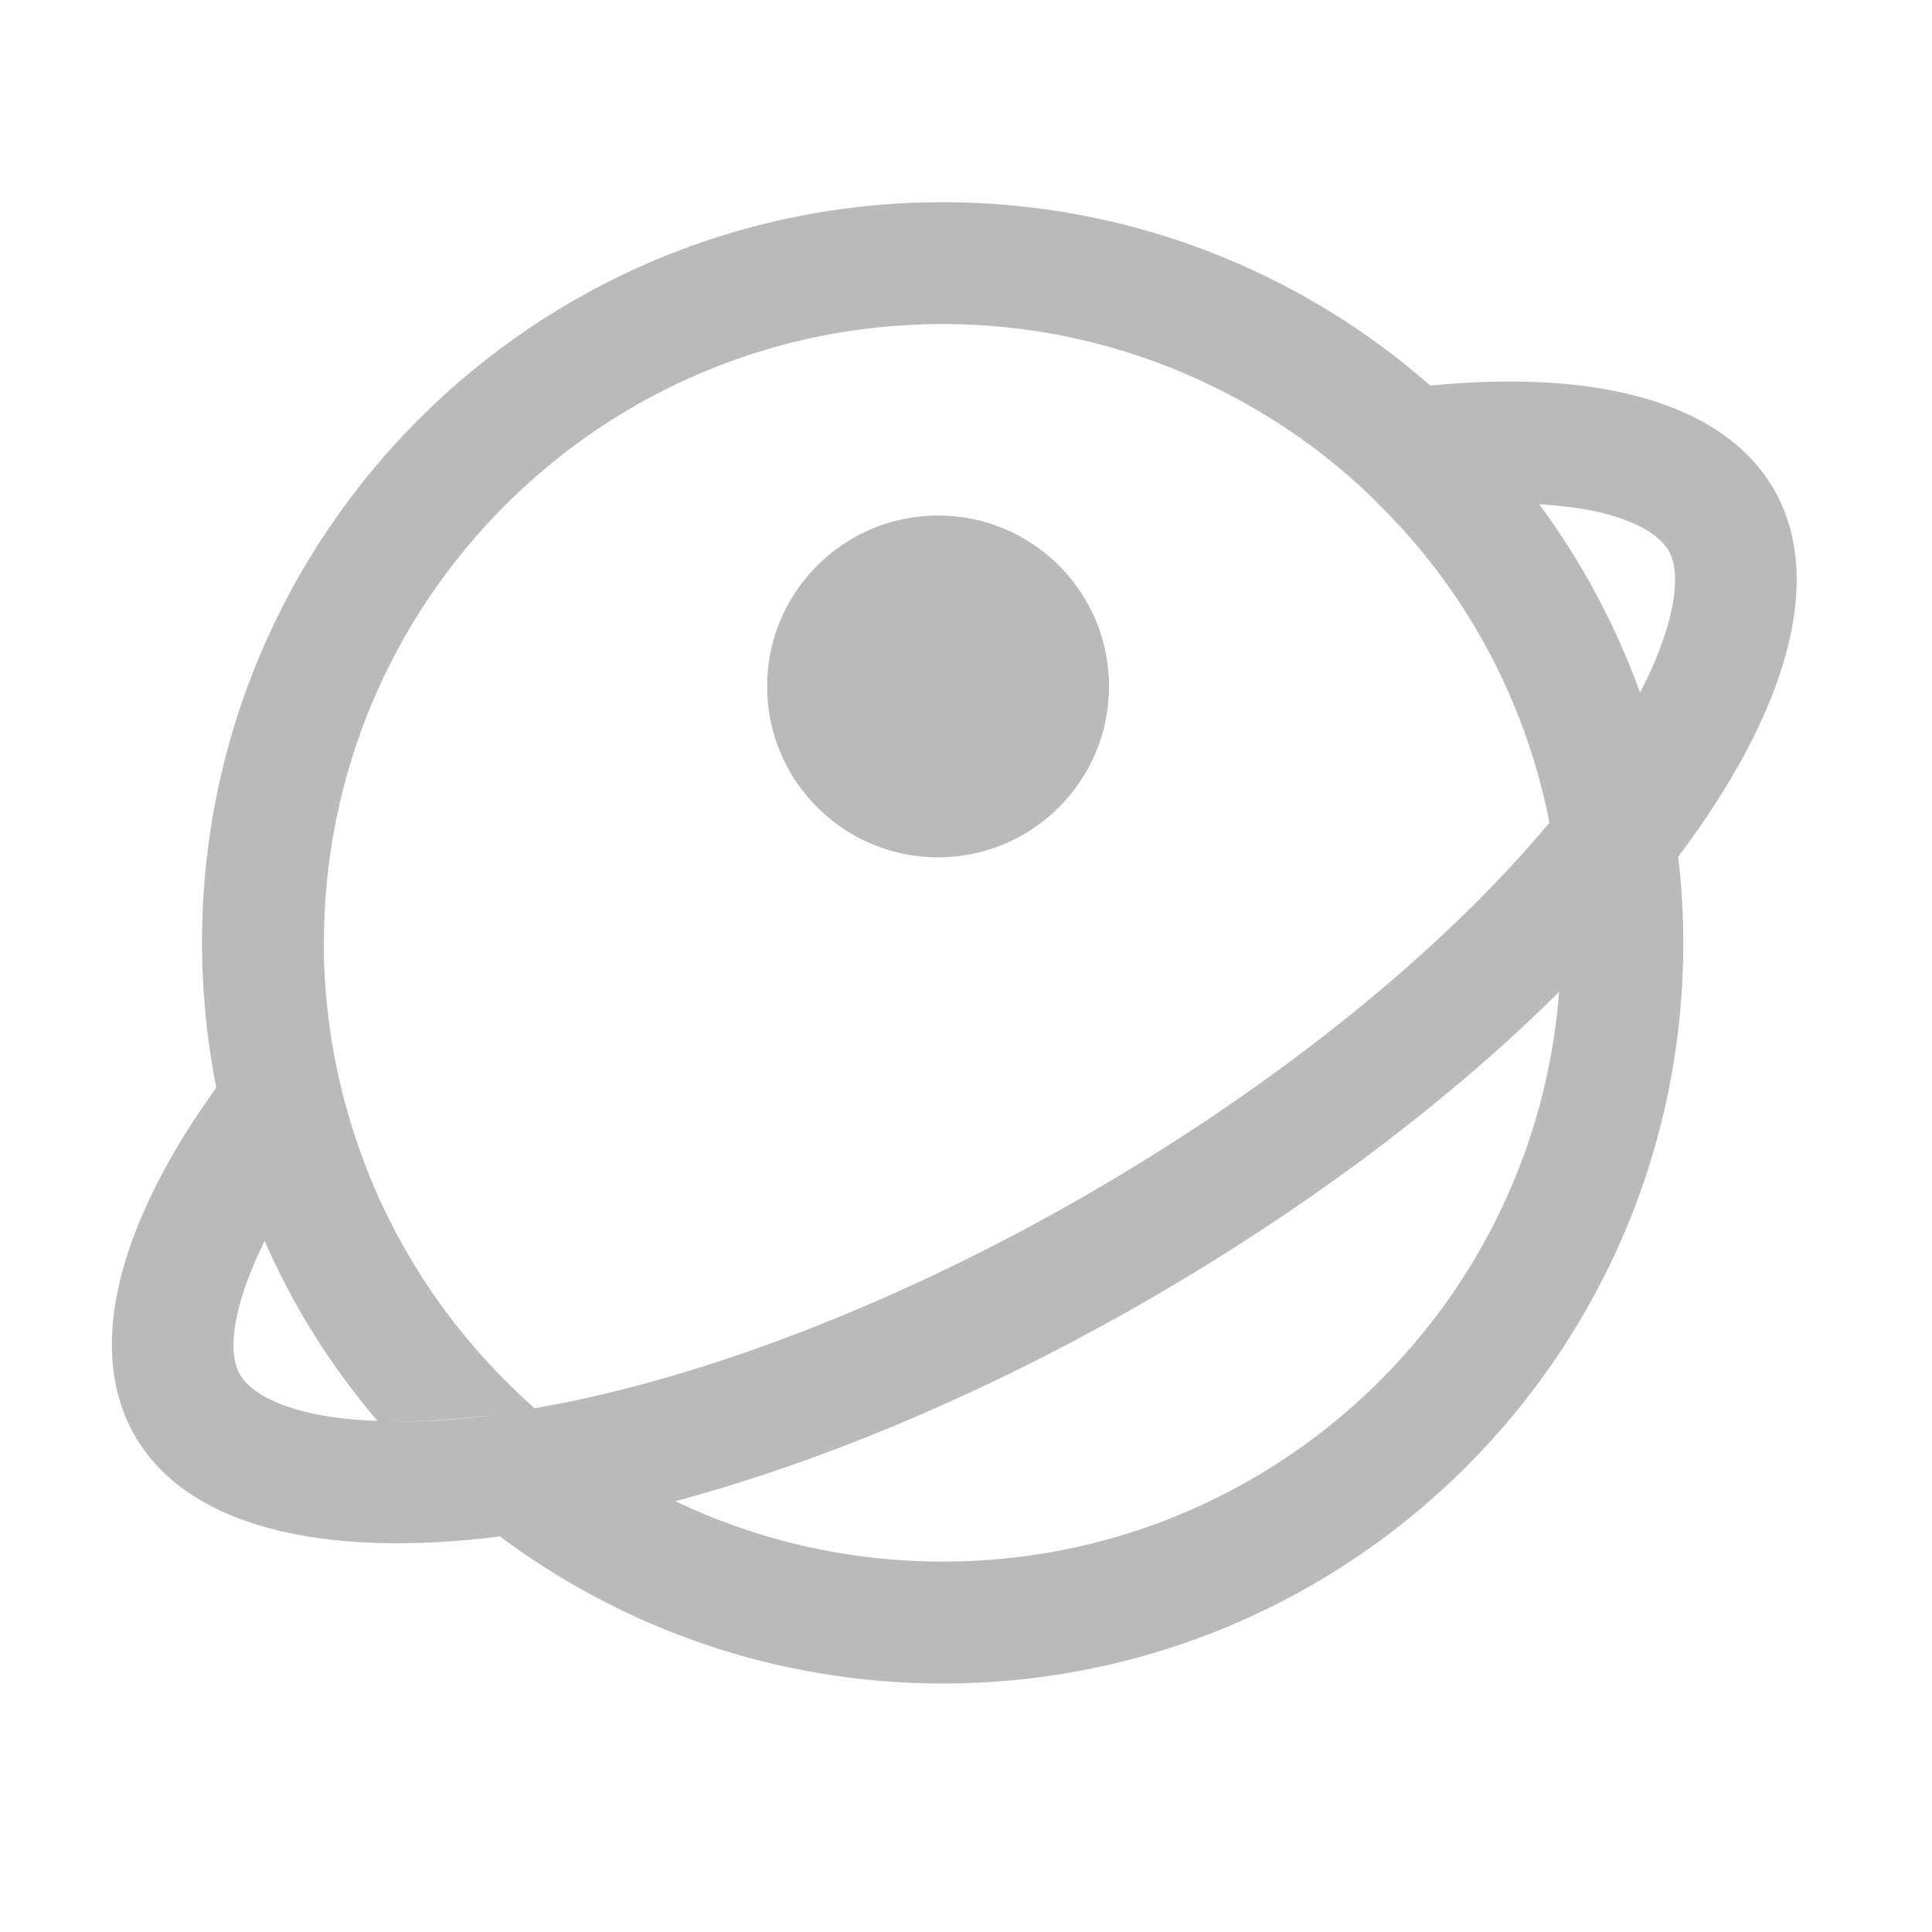
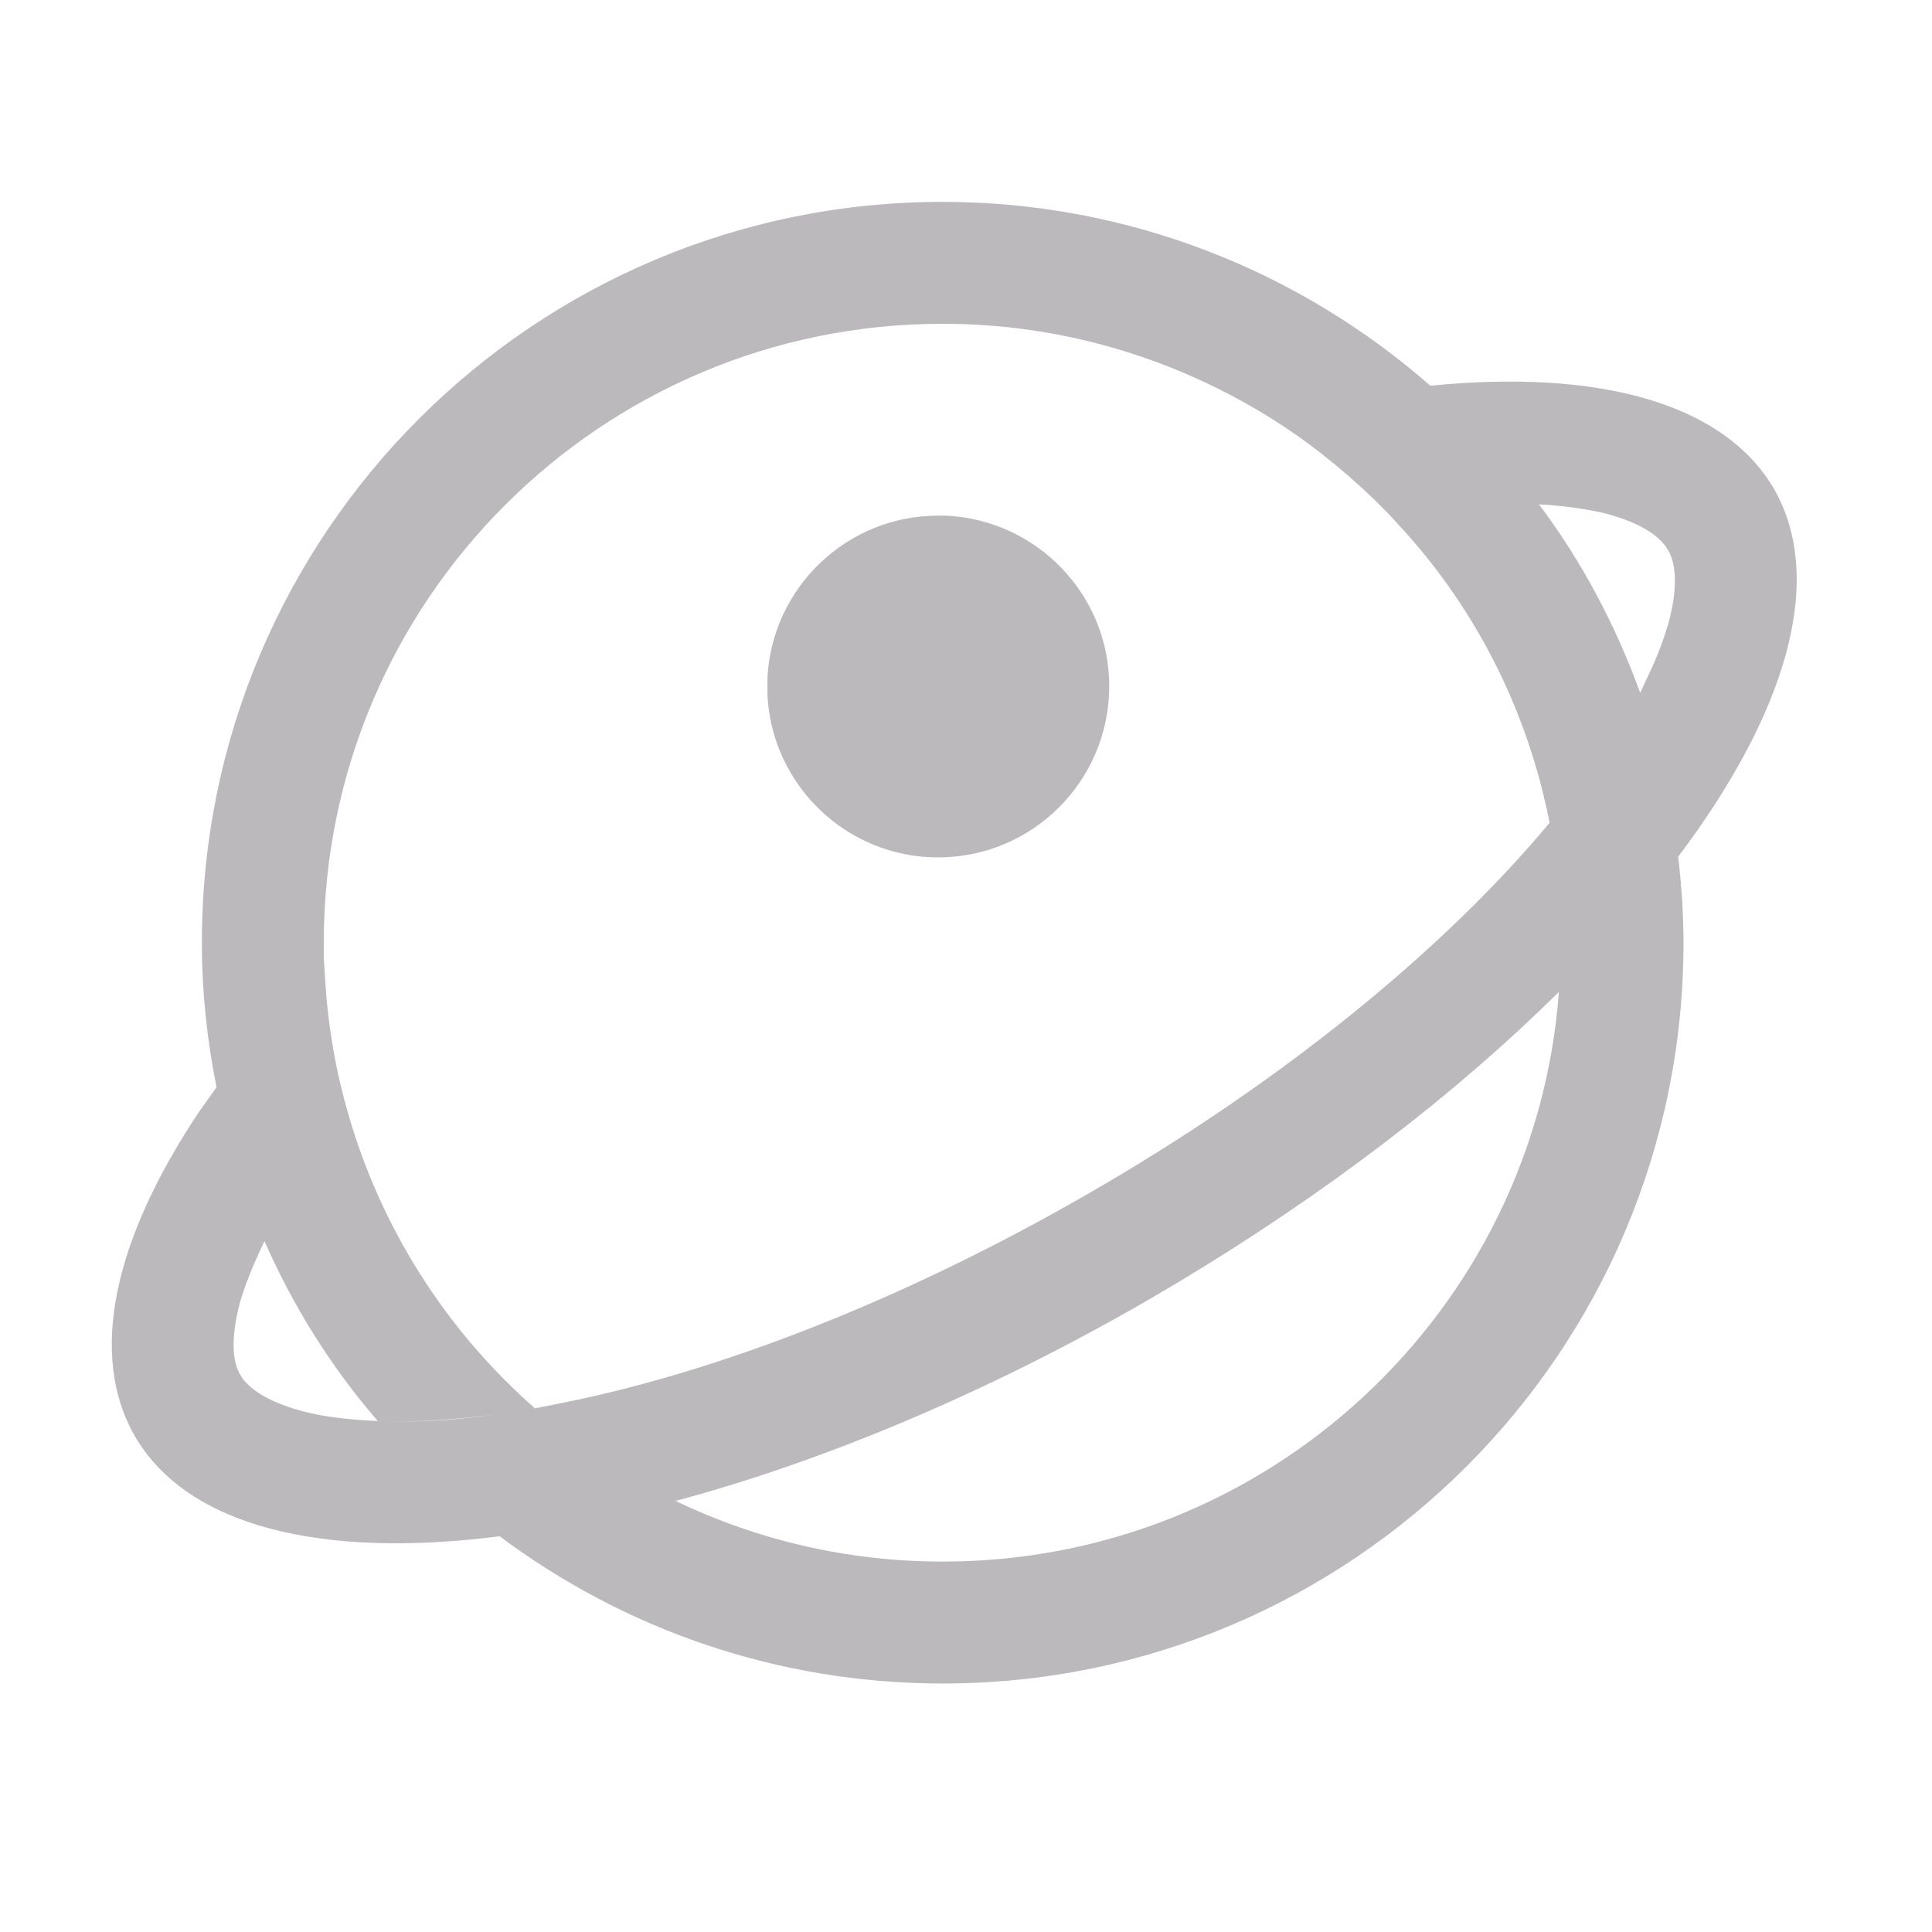
<svg xmlns="http://www.w3.org/2000/svg" width="29" height="29" viewBox="0 0 29 29" fill="none">
-   <path d="M14.15 3.035C16.955 3.035 19.521 4.078 21.47 5.788C23.976 5.54 25.865 6.036 26.627 7.344C27.413 8.713 26.806 10.714 25.19 12.861C25.241 13.289 25.267 13.717 25.267 14.153C25.267 20.293 20.29 25.27 14.15 25.27C11.662 25.27 9.36 24.448 7.505 23.063C4.837 23.396 2.81 22.918 2.023 21.549C1.318 20.323 1.725 18.593 2.983 16.705L3.246 16.325C3.109 15.624 3.032 14.896 3.032 14.152C3.032 8.012 8.01 3.035 14.15 3.035ZM23.094 15.189C21.523 16.695 19.53 18.183 17.245 19.506C14.799 20.916 12.345 21.943 10.138 22.533C11.353 23.114 12.713 23.44 14.15 23.44C19.033 23.44 23.035 19.677 23.403 14.888L23.094 15.189ZM3.972 18.626C3.81 18.959 3.691 19.258 3.614 19.523C3.426 20.182 3.52 20.498 3.605 20.635C3.682 20.772 3.905 21.019 4.571 21.19C4.879 21.267 5.238 21.311 5.666 21.328C6.179 21.353 6.769 21.328 7.444 21.234C6.769 21.319 6.179 21.353 5.666 21.328C4.973 20.515 4.4 19.609 3.972 18.626ZM14.15 4.864C9.019 4.864 4.862 9.021 4.862 14.152V14.383L4.876 14.686C4.919 15.391 5.036 16.076 5.23 16.735C5.726 18.462 6.709 19.976 8.026 21.139L8.477 21.054C10.763 20.591 13.525 19.543 16.331 17.924C19.315 16.196 21.718 14.195 23.258 12.348C23.326 12.271 23.393 12.194 23.457 12.117H23.456C23.392 12.194 23.326 12.271 23.258 12.348C22.929 10.672 22.156 9.161 21.06 7.95L20.838 7.713L20.629 7.502C20.135 7.017 19.589 6.593 18.998 6.234C17.587 5.37 15.928 4.864 14.15 4.864ZM14.213 7.741C15.569 7.81 16.647 8.931 16.647 10.303C16.647 11.72 15.498 12.868 14.082 12.869C12.709 12.869 11.587 11.791 11.518 10.435L11.516 10.303L11.518 10.171C11.587 8.815 12.709 7.738 14.082 7.738L14.213 7.741ZM23.104 7.568C23.737 8.423 24.25 9.381 24.618 10.398L24.754 10.122C24.879 9.85 24.973 9.596 25.037 9.372C25.225 8.714 25.122 8.397 25.045 8.26C24.959 8.124 24.736 7.875 24.07 7.704C23.797 7.635 23.471 7.594 23.104 7.568Z" fill="#1F1722" fill-opacity="0.3" />
+   <path d="M14.15 3.03C16.95 3.03 19.52 4.08 21.47 5.79C23.98 5.54 25.87 6.04 26.63 7.34C27.41 8.71 26.81 10.71 25.19 12.86C25.24 13.29 25.27 13.72 25.27 14.15C25.27 20.29 20.29 25.27 14.15 25.27C11.66 25.27 9.36 24.45 7.50 23.06C4.84 23.40 2.81 22.92 2.02 21.55C1.32 20.32 1.72 18.59 2.98 16.70L3.25 16.32C3.11 15.62 3.03 14.90 3.03 14.15C3.03 8.01 8.01 3.03 14.15 3.03ZM23.09 15.19C21.52 16.69 19.53 18.18 17.24 19.51C14.80 20.92 12.34 21.94 10.14 22.53C11.35 23.11 12.71 23.44 14.15 23.44C19.03 23.44 23.04 19.68 23.40 14.89L23.09 15.19ZM3.97 18.63C3.81 18.96 3.69 19.26 3.61 19.52C3.43 20.18 3.52 20.50 3.61 20.64C3.68 20.77 3.91 21.02 4.57 21.19C4.88 21.27 5.24 21.31 5.67 21.33C6.18 21.35 6.77 21.33 7.44 21.23C6.77 21.32 6.18 21.35 5.67 21.33C4.97 20.52 4.40 19.61 3.97 18.63ZM14.15 4.86C9.02 4.86 4.86 9.02 4.86 14.15V14.38L4.88 14.69C4.92 15.39 5.04 16.08 5.23 16.73C5.73 18.46 6.71 19.98 8.03 21.14L8.48 21.05C10.76 20.59 13.52 19.54 16.33 17.92C19.32 16.20 21.72 14.20 23.26 12.35C23.33 12.27 23.39 12.19 23.46 12.12H23.46C23.39 12.19 23.33 12.27 23.26 12.35C22.93 10.67 22.16 9.16 21.06 7.95L20.84 7.71L20.63 7.50C20.13 7.02 19.59 6.59 19.00 6.23C17.59 5.37 15.93 4.86 14.15 4.86ZM14.21 7.74C15.57 7.81 16.65 8.93 16.65 10.30C16.65 11.72 15.50 12.87 14.08 12.87C12.71 12.87 11.59 11.79 11.52 10.44L11.52 10.30L11.52 10.17C11.59 8.82 12.71 7.74 14.08 7.74L14.21 7.74ZM23.10 7.57C23.74 8.42 24.25 9.38 24.62 10.40L24.75 10.12C24.88 9.85 24.97 9.60 25.04 9.37C25.22 8.71 25.12 8.40 25.04 8.26C24.96 8.12 24.74 7.87 24.07 7.70C23.80 7.64 23.47 7.59 23.10 7.57Z" fill="#1F1722" fill-opacity="0.3" />
</svg>
